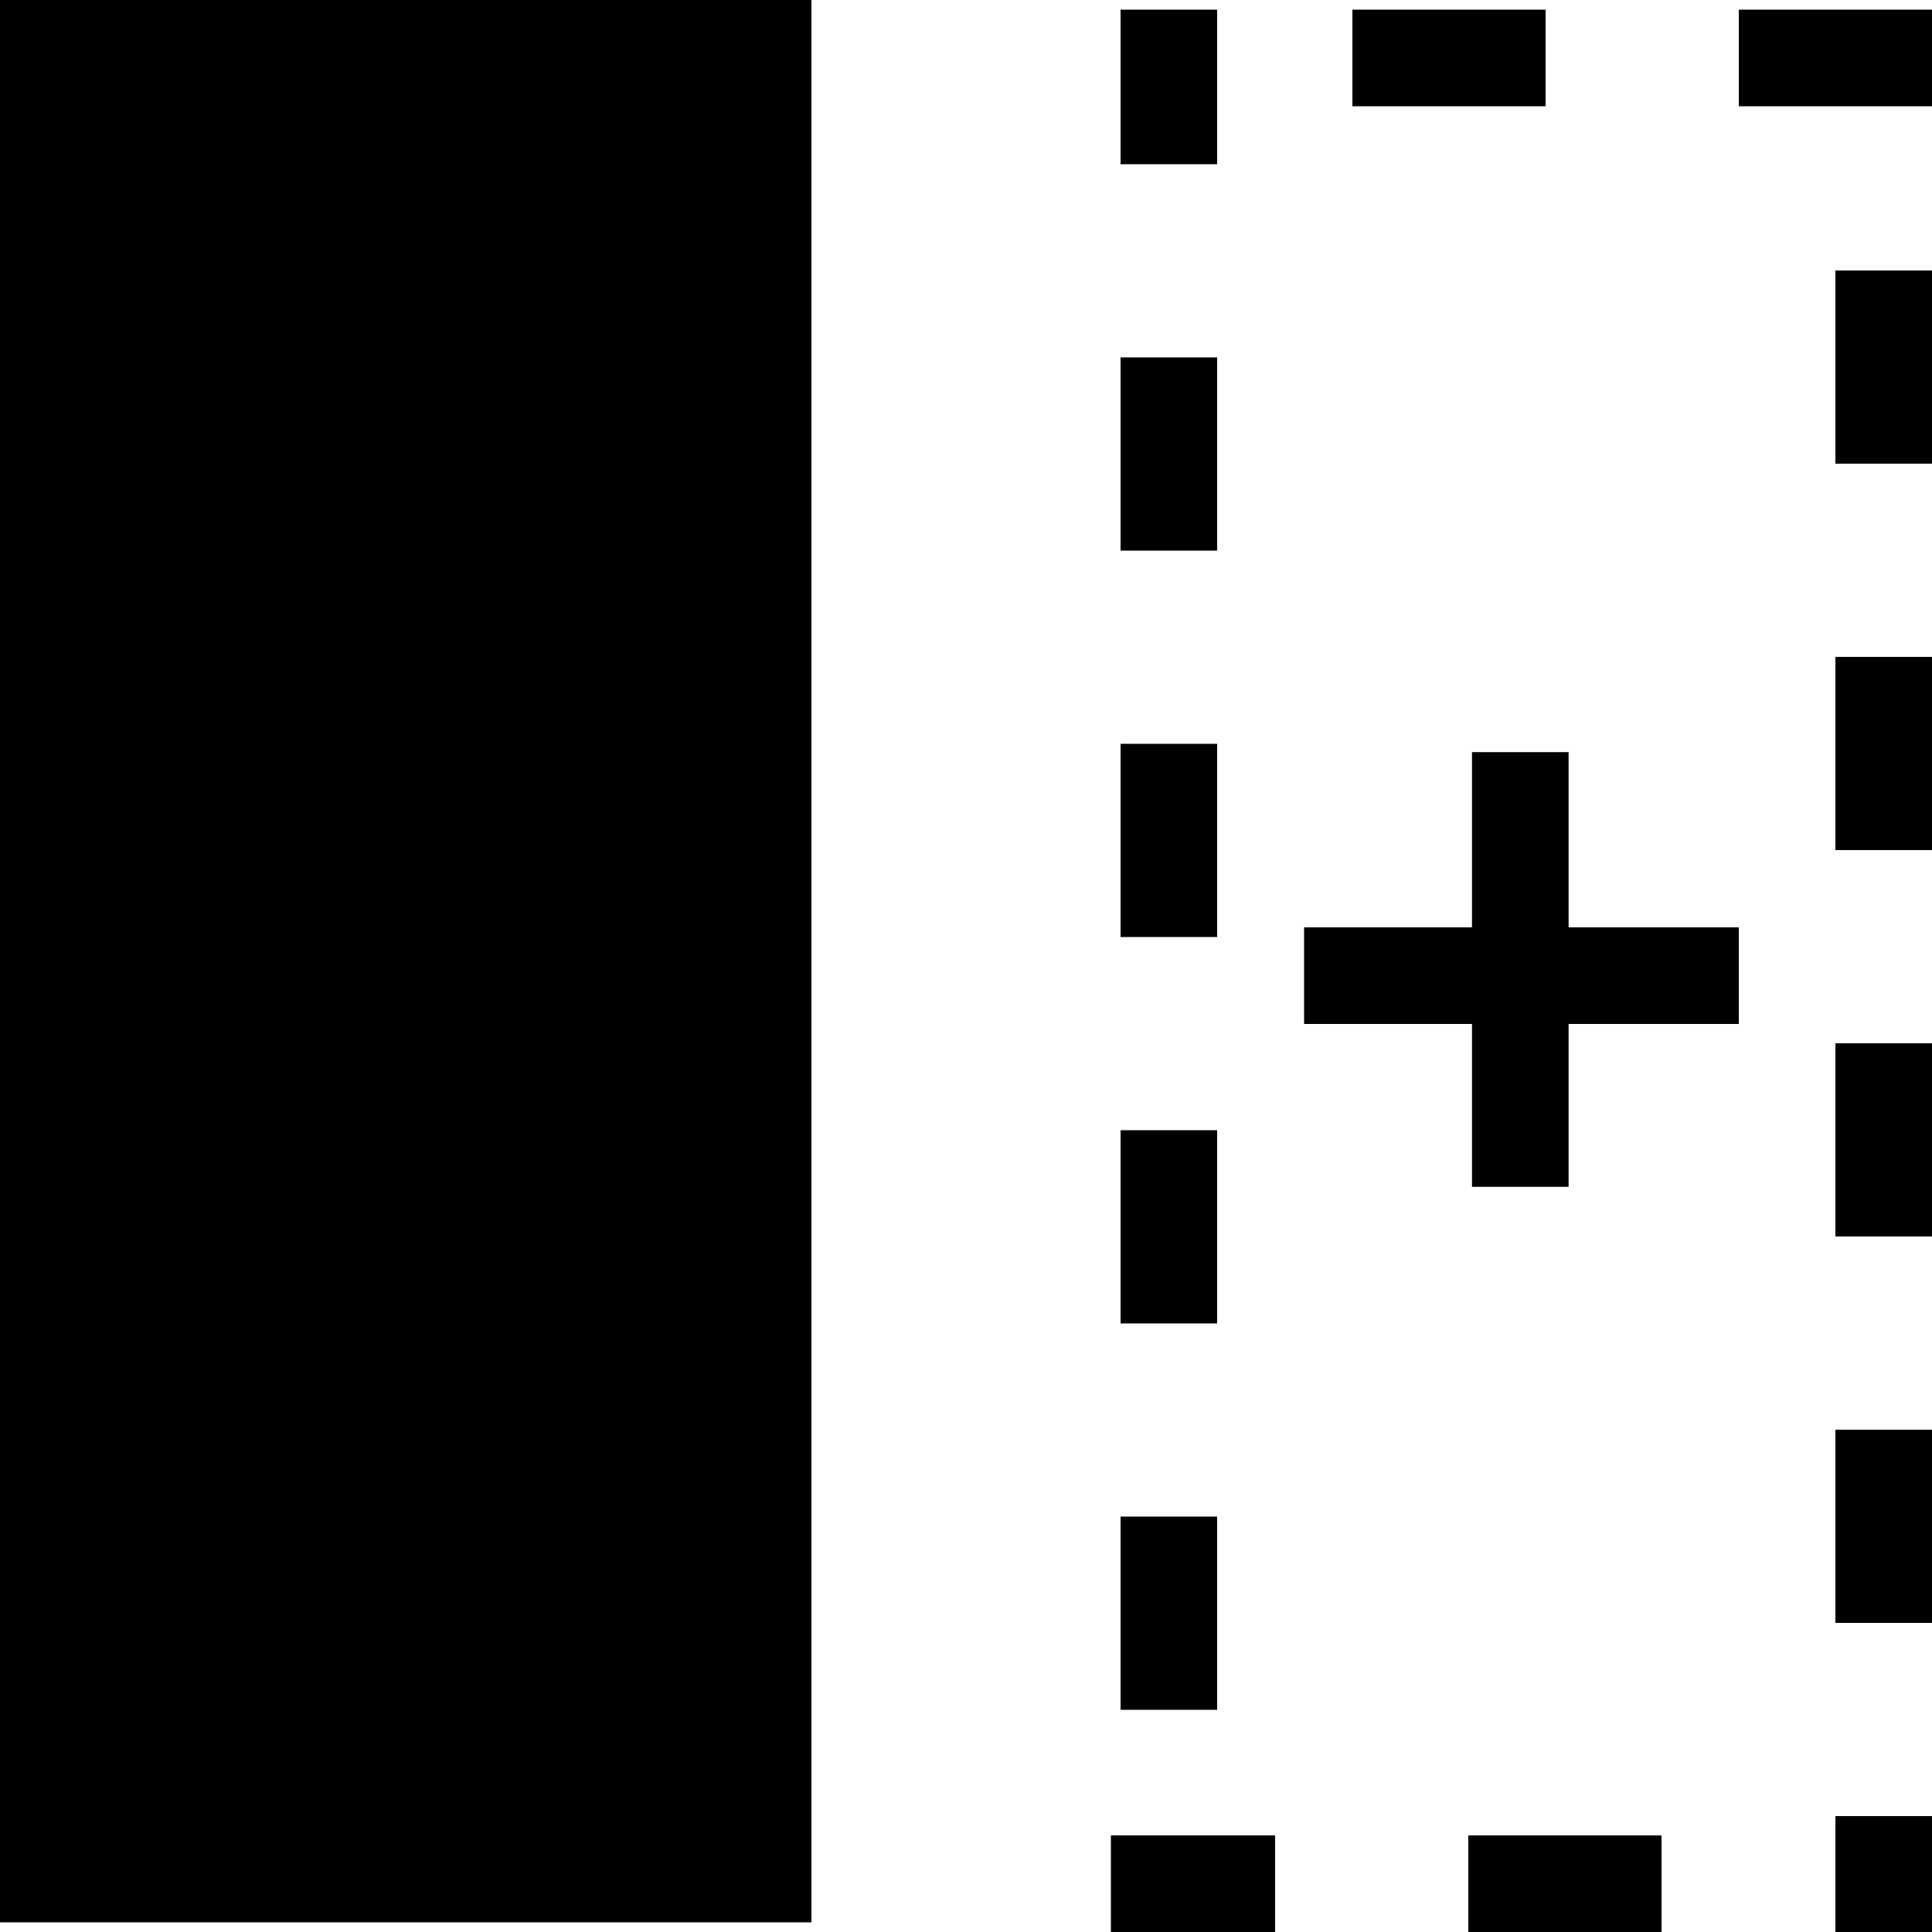
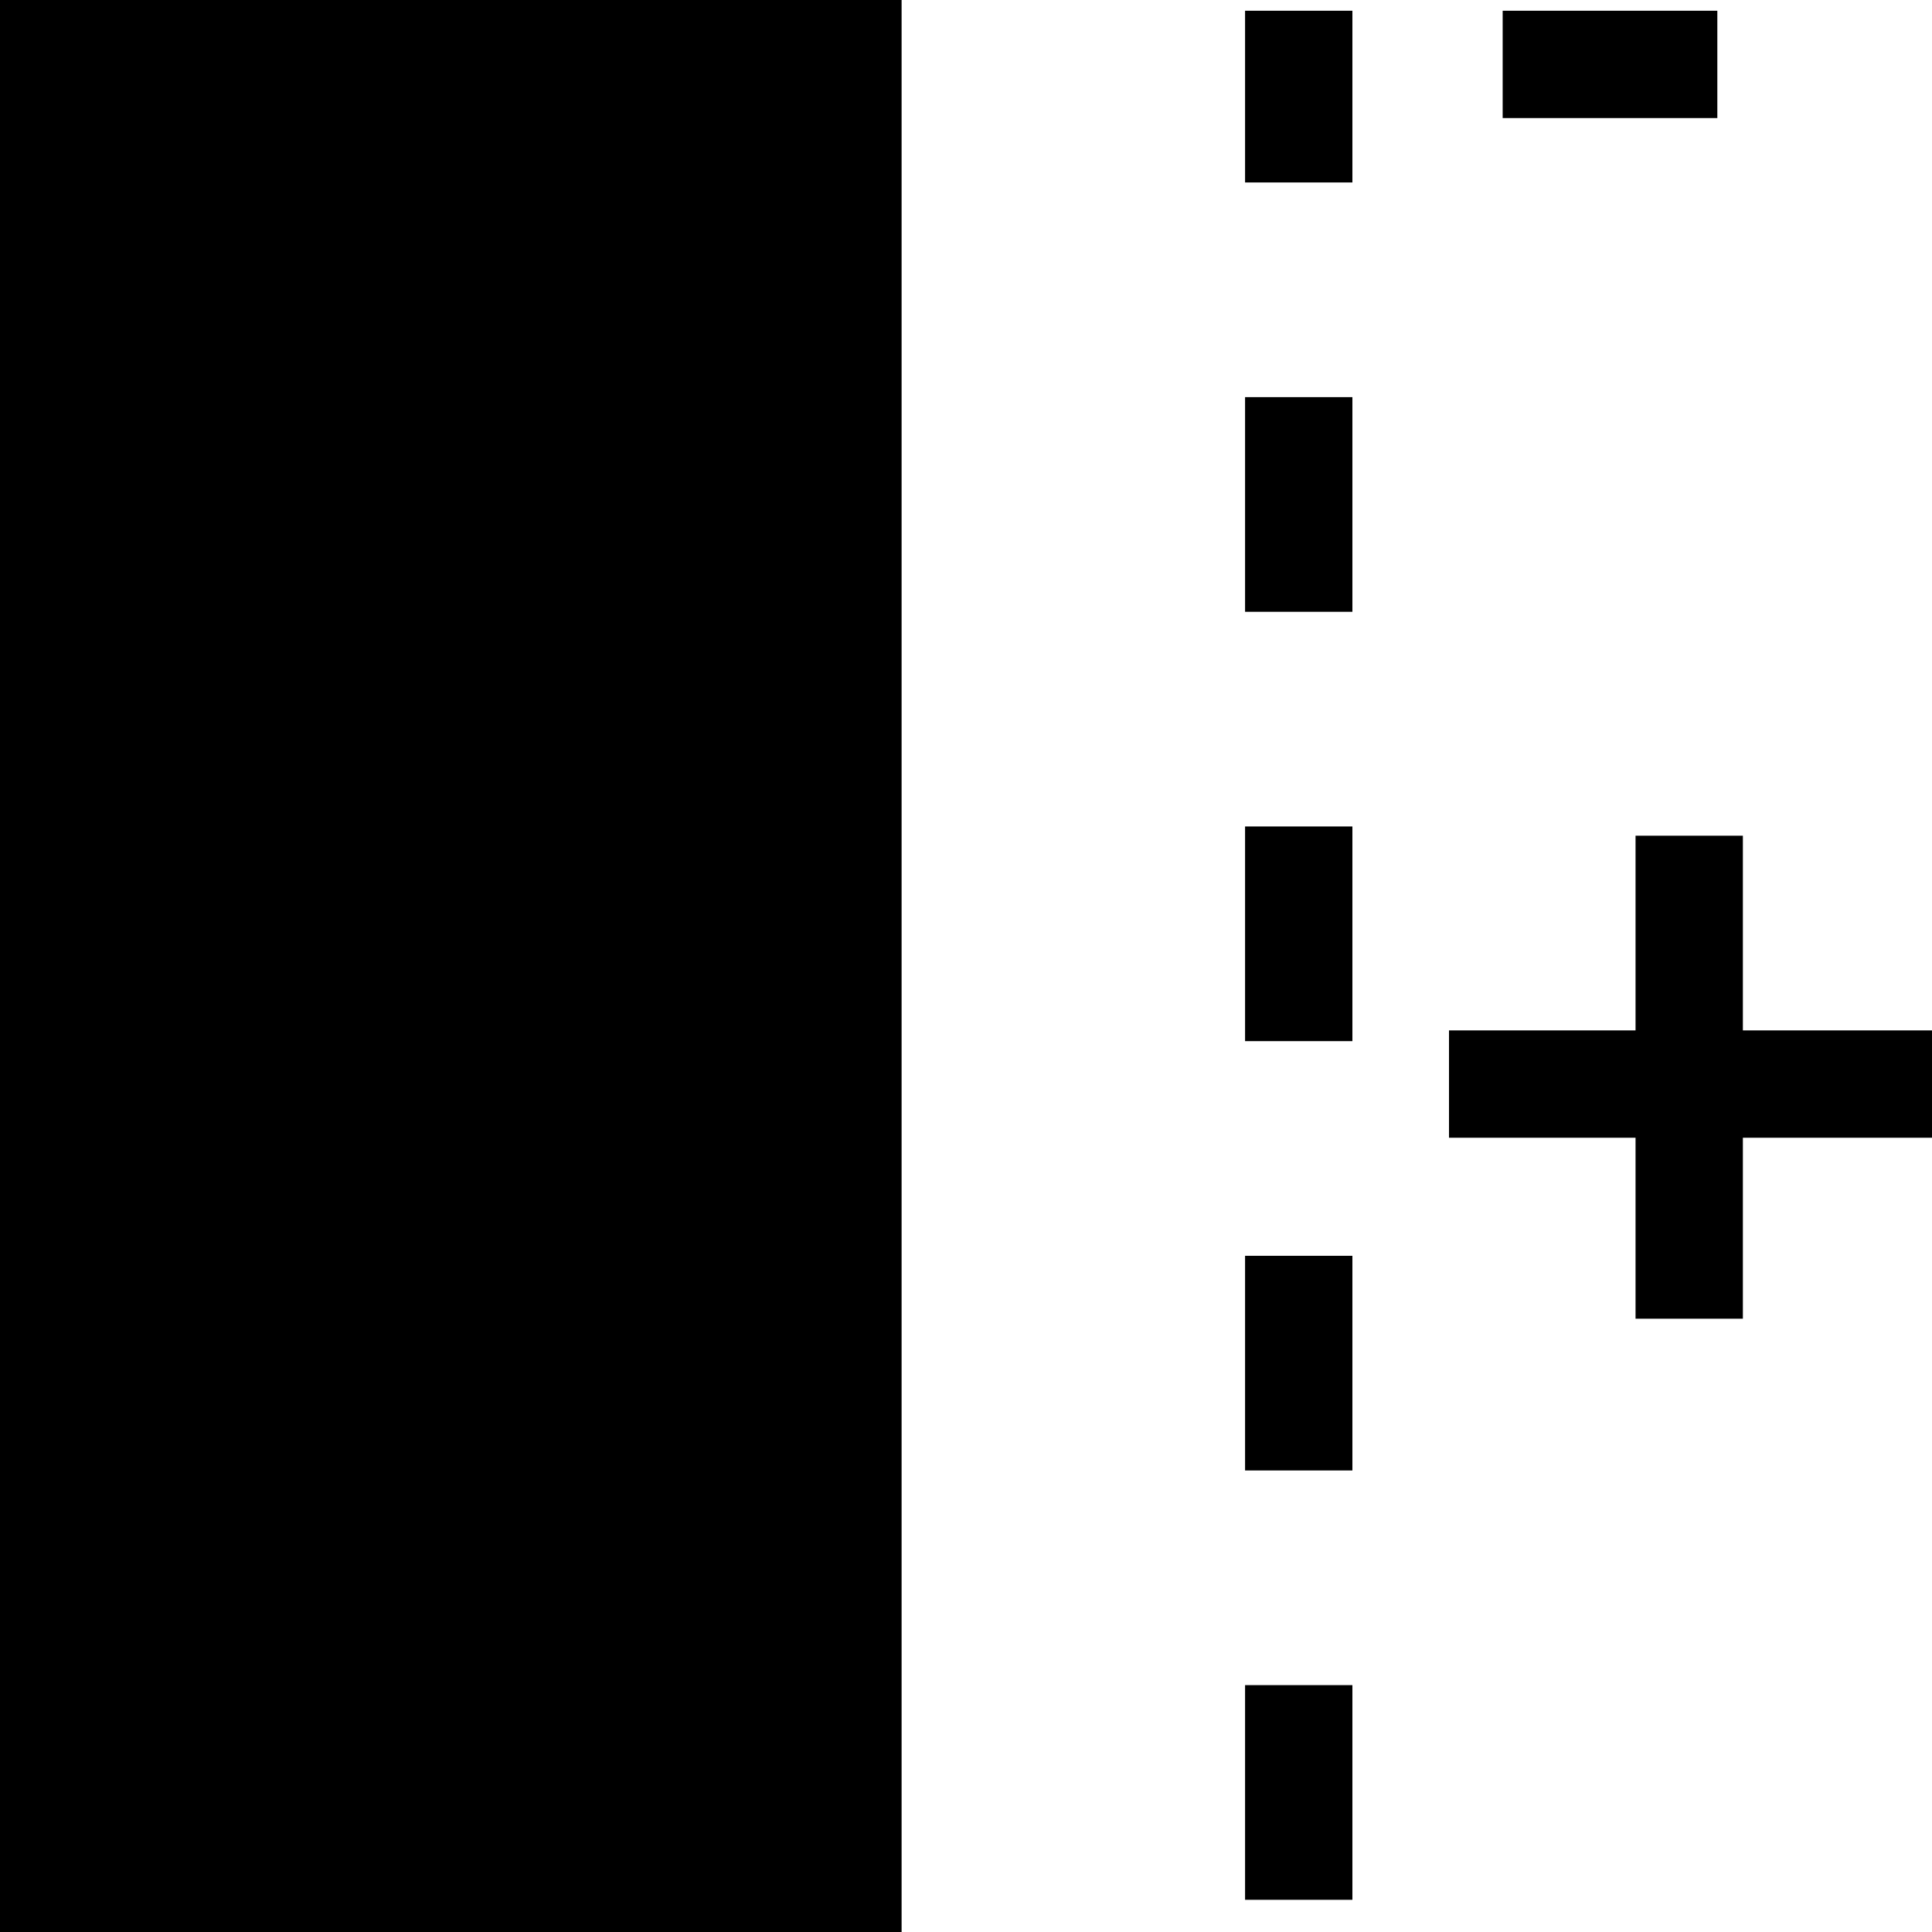
- <svg xmlns="http://www.w3.org/2000/svg" viewBox="0 0 20 20">
+ <svg xmlns="http://www.w3.org/2000/svg" width="18" height="18" viewBox="0 0 18 18">
  <path stroke="#000" d="M.5.5h7.4v18.9H.5z" />
  <g>
    <path d="M16 .1h-2v1h2v-1zm-3.4 0h-1v1.6h1V.1zm0 3.6h-1v2h1v-2zm0 4h-1v2h1v-2zm0 4h-1v2h1v-2zm0 4h-1v2h1v-2zm.6 3.3h-1.7v1h1.7v-1zm4 0h-2v1h2v-1zm2.8-.2h-1V20h1v-1.2zm0-4h-1v2h1v-2zm0-4h-1v2h1v-2zm0-4h-1v2h1v-2zm0-4h-1v2h1v-2zm0-2.7h-2v1h2v-1z" />
  </g>
  <g>
    <path d="M13.5 9.6H18v1h-4.5z" />
    <path d="M16.238 7.786v4.5h-1v-4.5z" />
  </g>
</svg>
